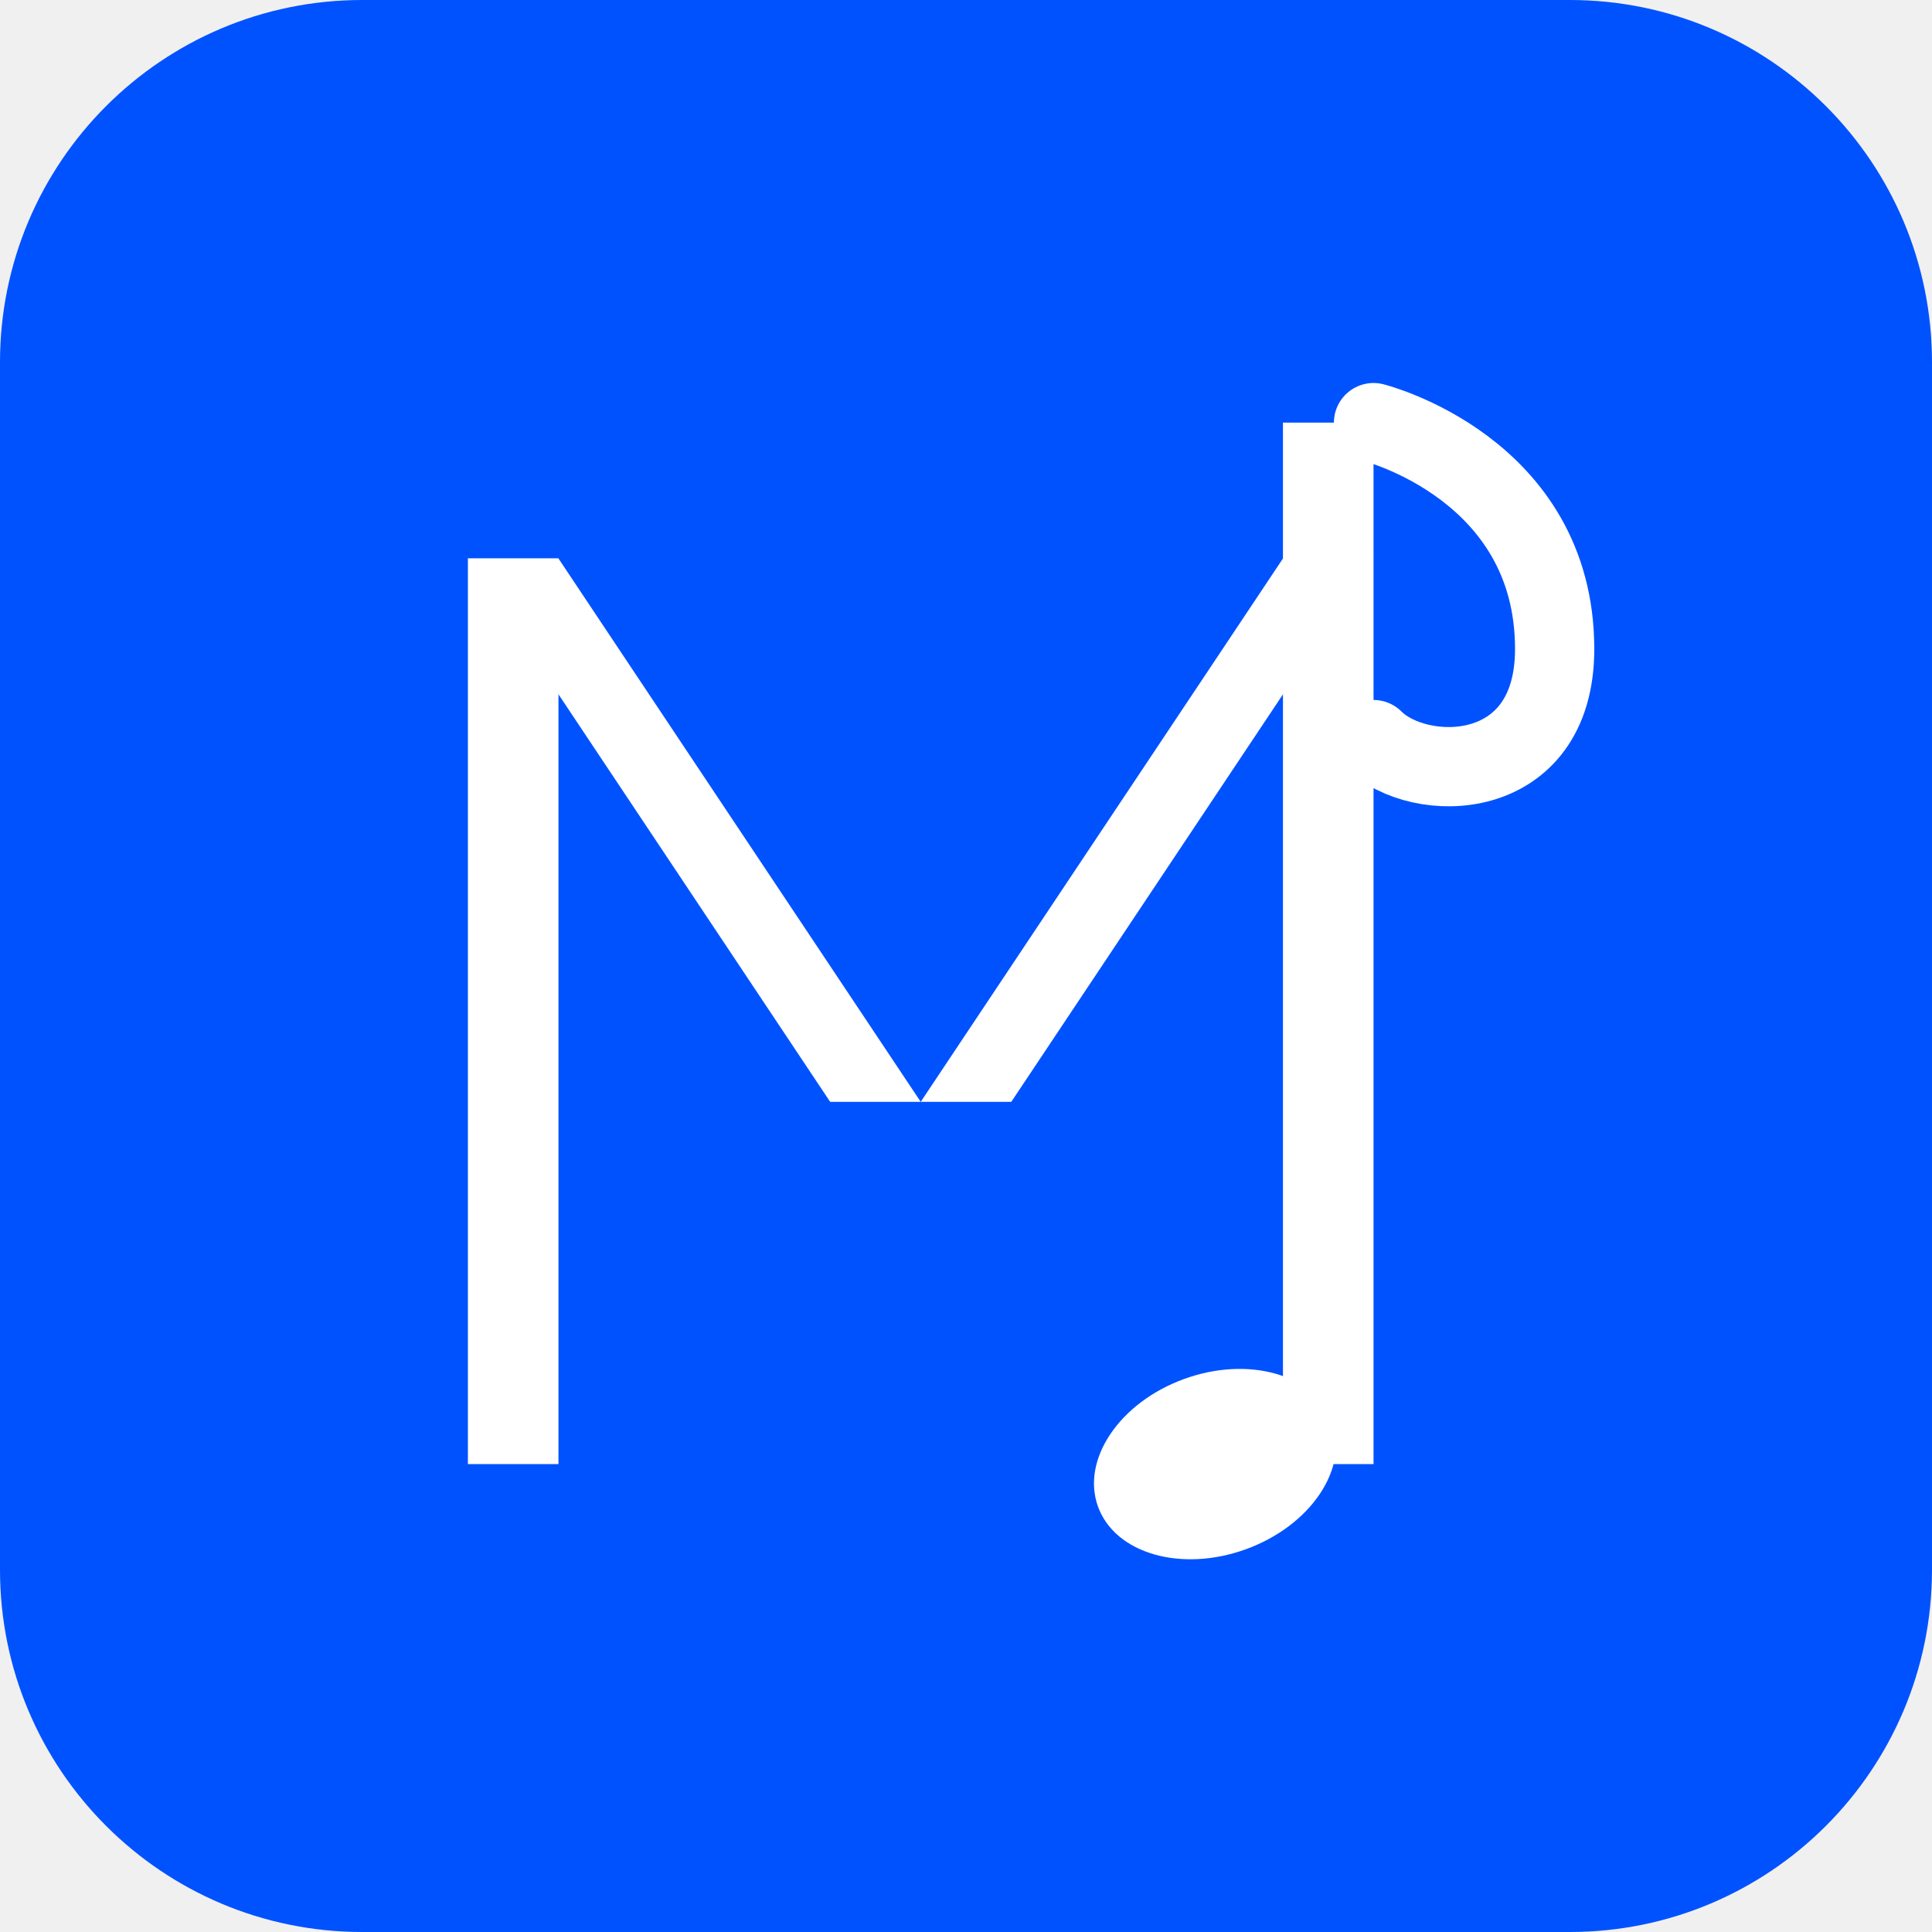
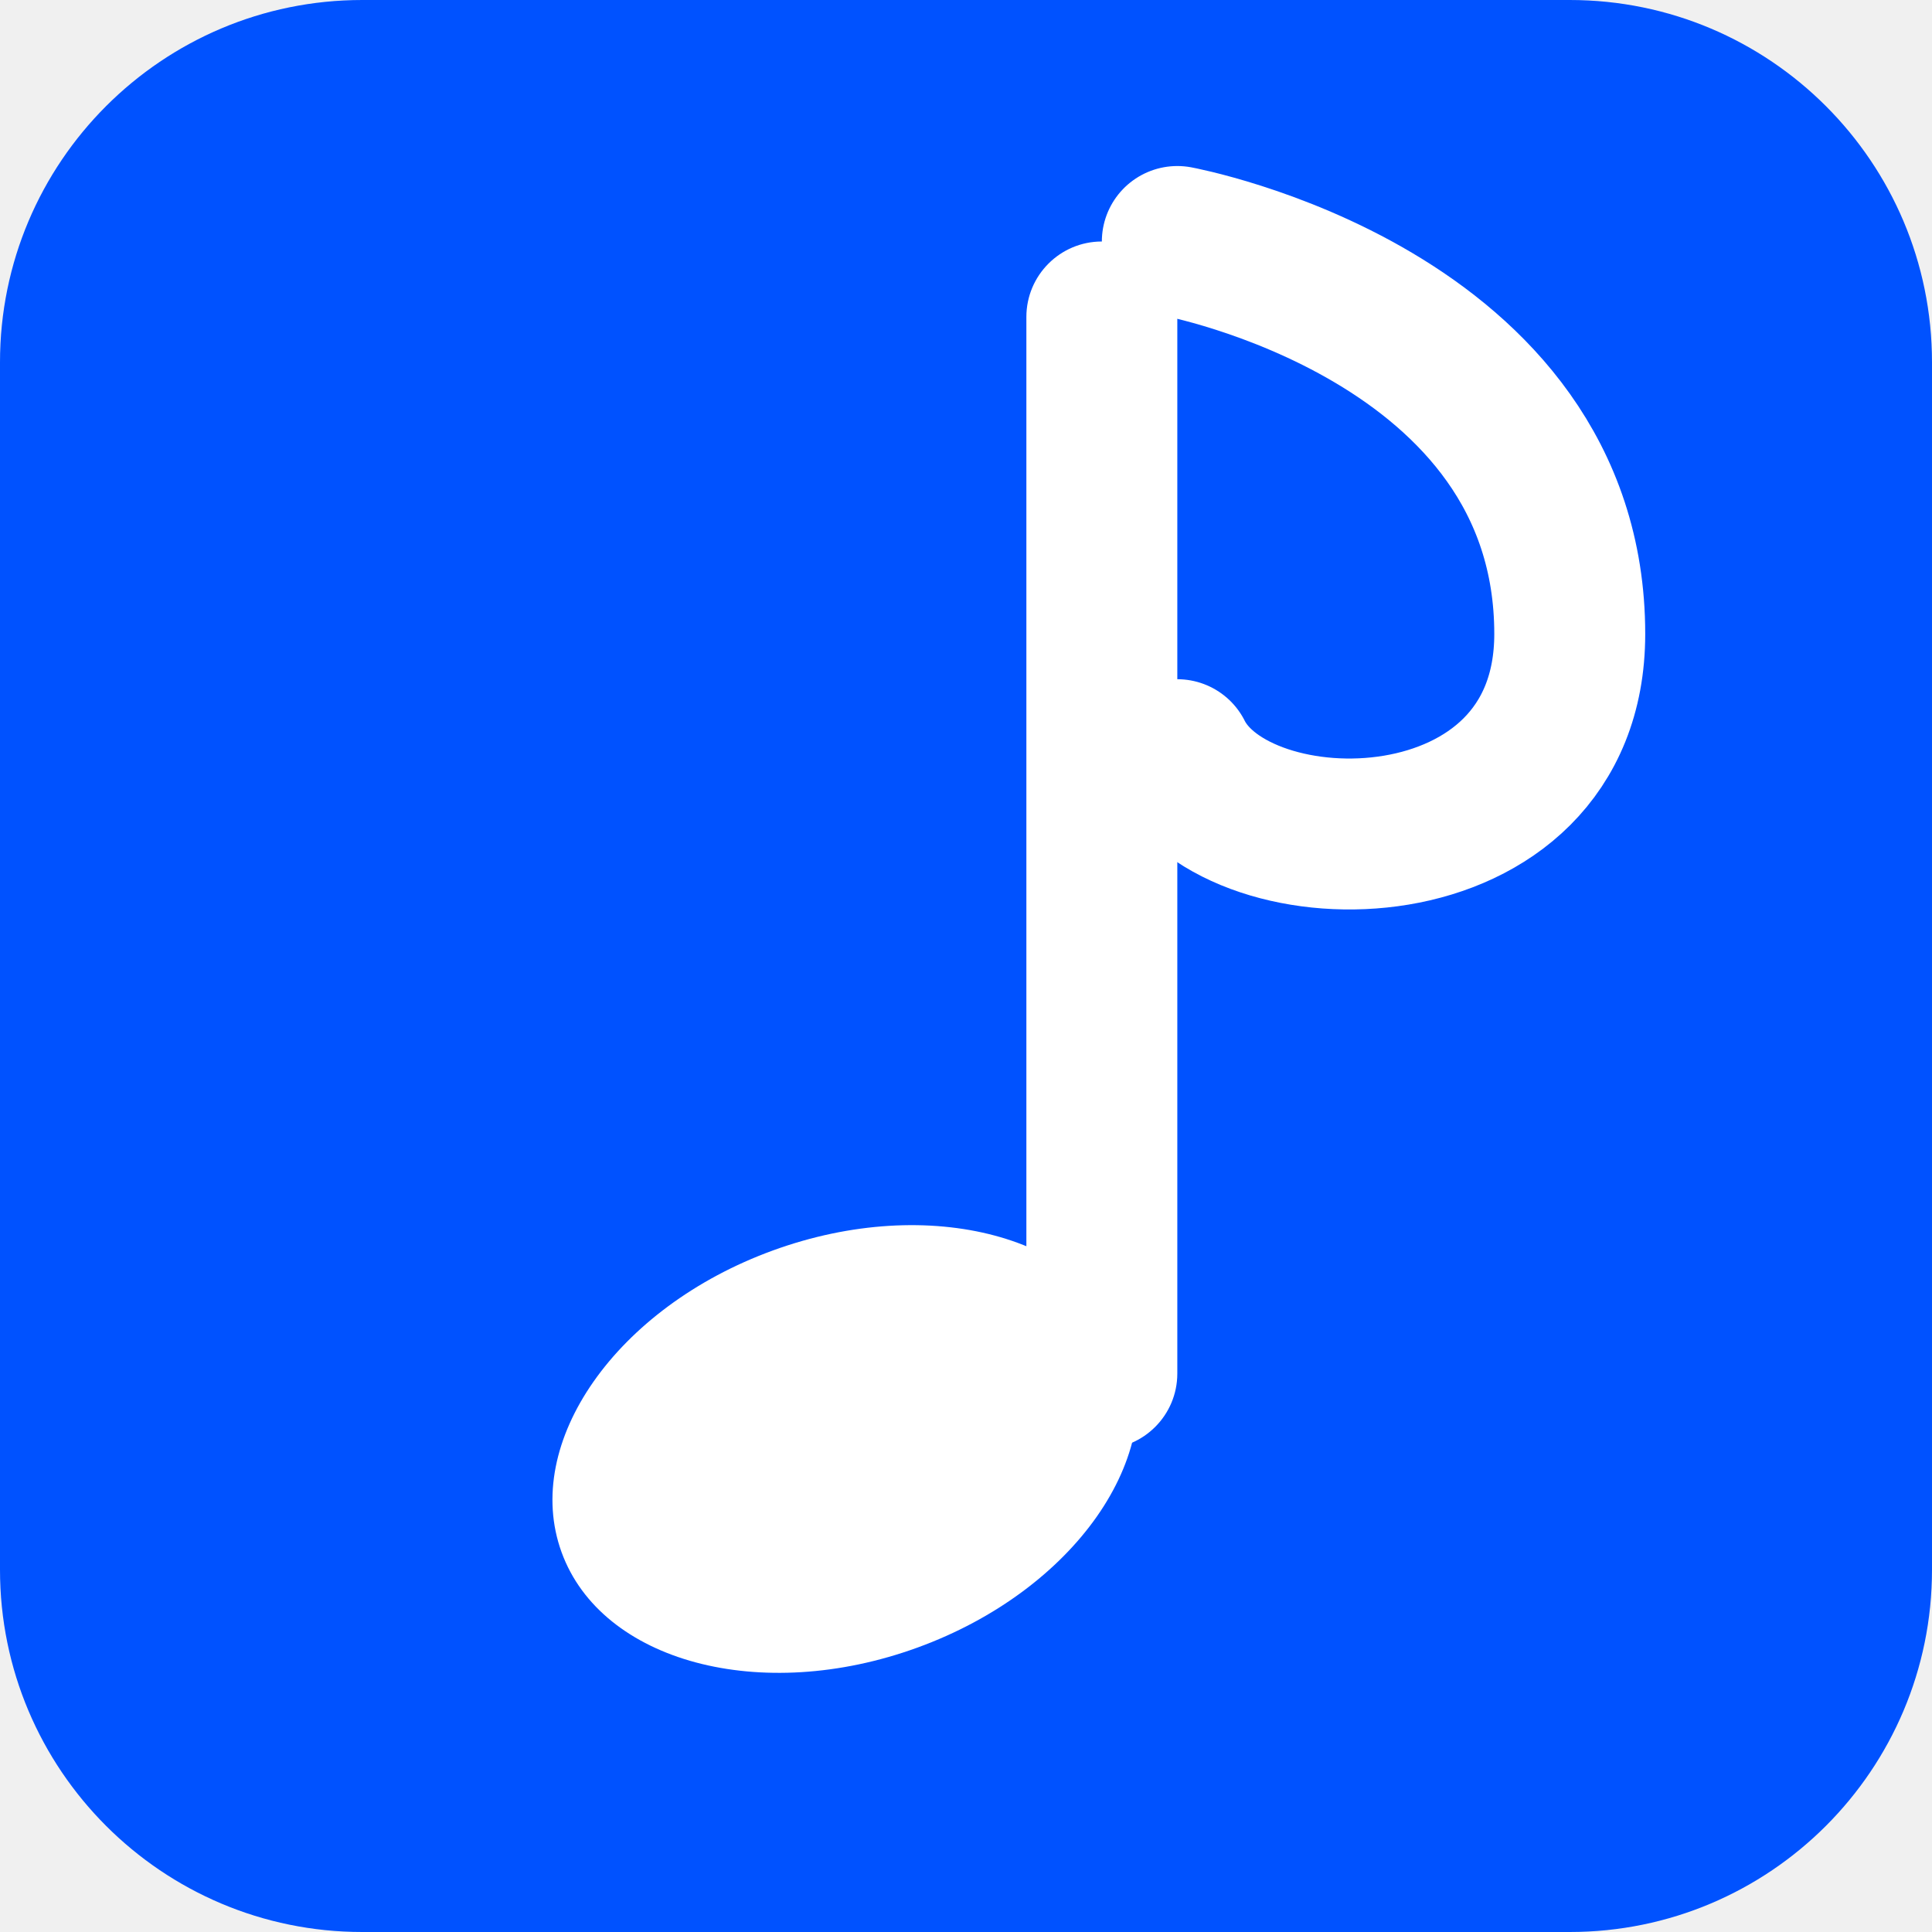
<svg xmlns="http://www.w3.org/2000/svg" width="32" height="32" viewBox="0 0 32 32" fill="none">
  <rect width="32" height="32" rx="6" fill="#0052FF" />
-   <g transform="translate(4, 4) scale(0.375)">
-     <path d="M10 54 L10 14 L14 14 L14 54 Z" fill="white" />
-     <path d="M14 14 L30 38 L26 38 L10 14 Z" fill="white" />
-     <path d="M30 38 L46 14 L50 14 L34 38 Z" fill="white" />
-     <path d="M46 54 L46 8 L50 8 L50 54 Z" fill="white" />
-     <path d="M50 8 C50 8 58 10 58 18 C58 24 52 24 50 22" stroke="white" stroke-width="3.5" fill="none" stroke-linecap="round" />
-     <ellipse cx="43" cy="54" rx="5.5" ry="4" transform="rotate(-20 43 54)" fill="white" />
-   </g>
+   <rect x="17" y="4" width="2.5" height="20" rx="1.25" fill="white" />
+   <path d="M19.5 4 C19.5 4 26 5.2 26 10.5 C26 14.5 20.5 14.5 19.5 12.5" stroke="white" stroke-width="2.5" fill="none" stroke-linecap="round" />
+   <ellipse cx="14" cy="24" rx="5" ry="3.5" transform="rotate(-20 14 24)" fill="white" />
</svg>
